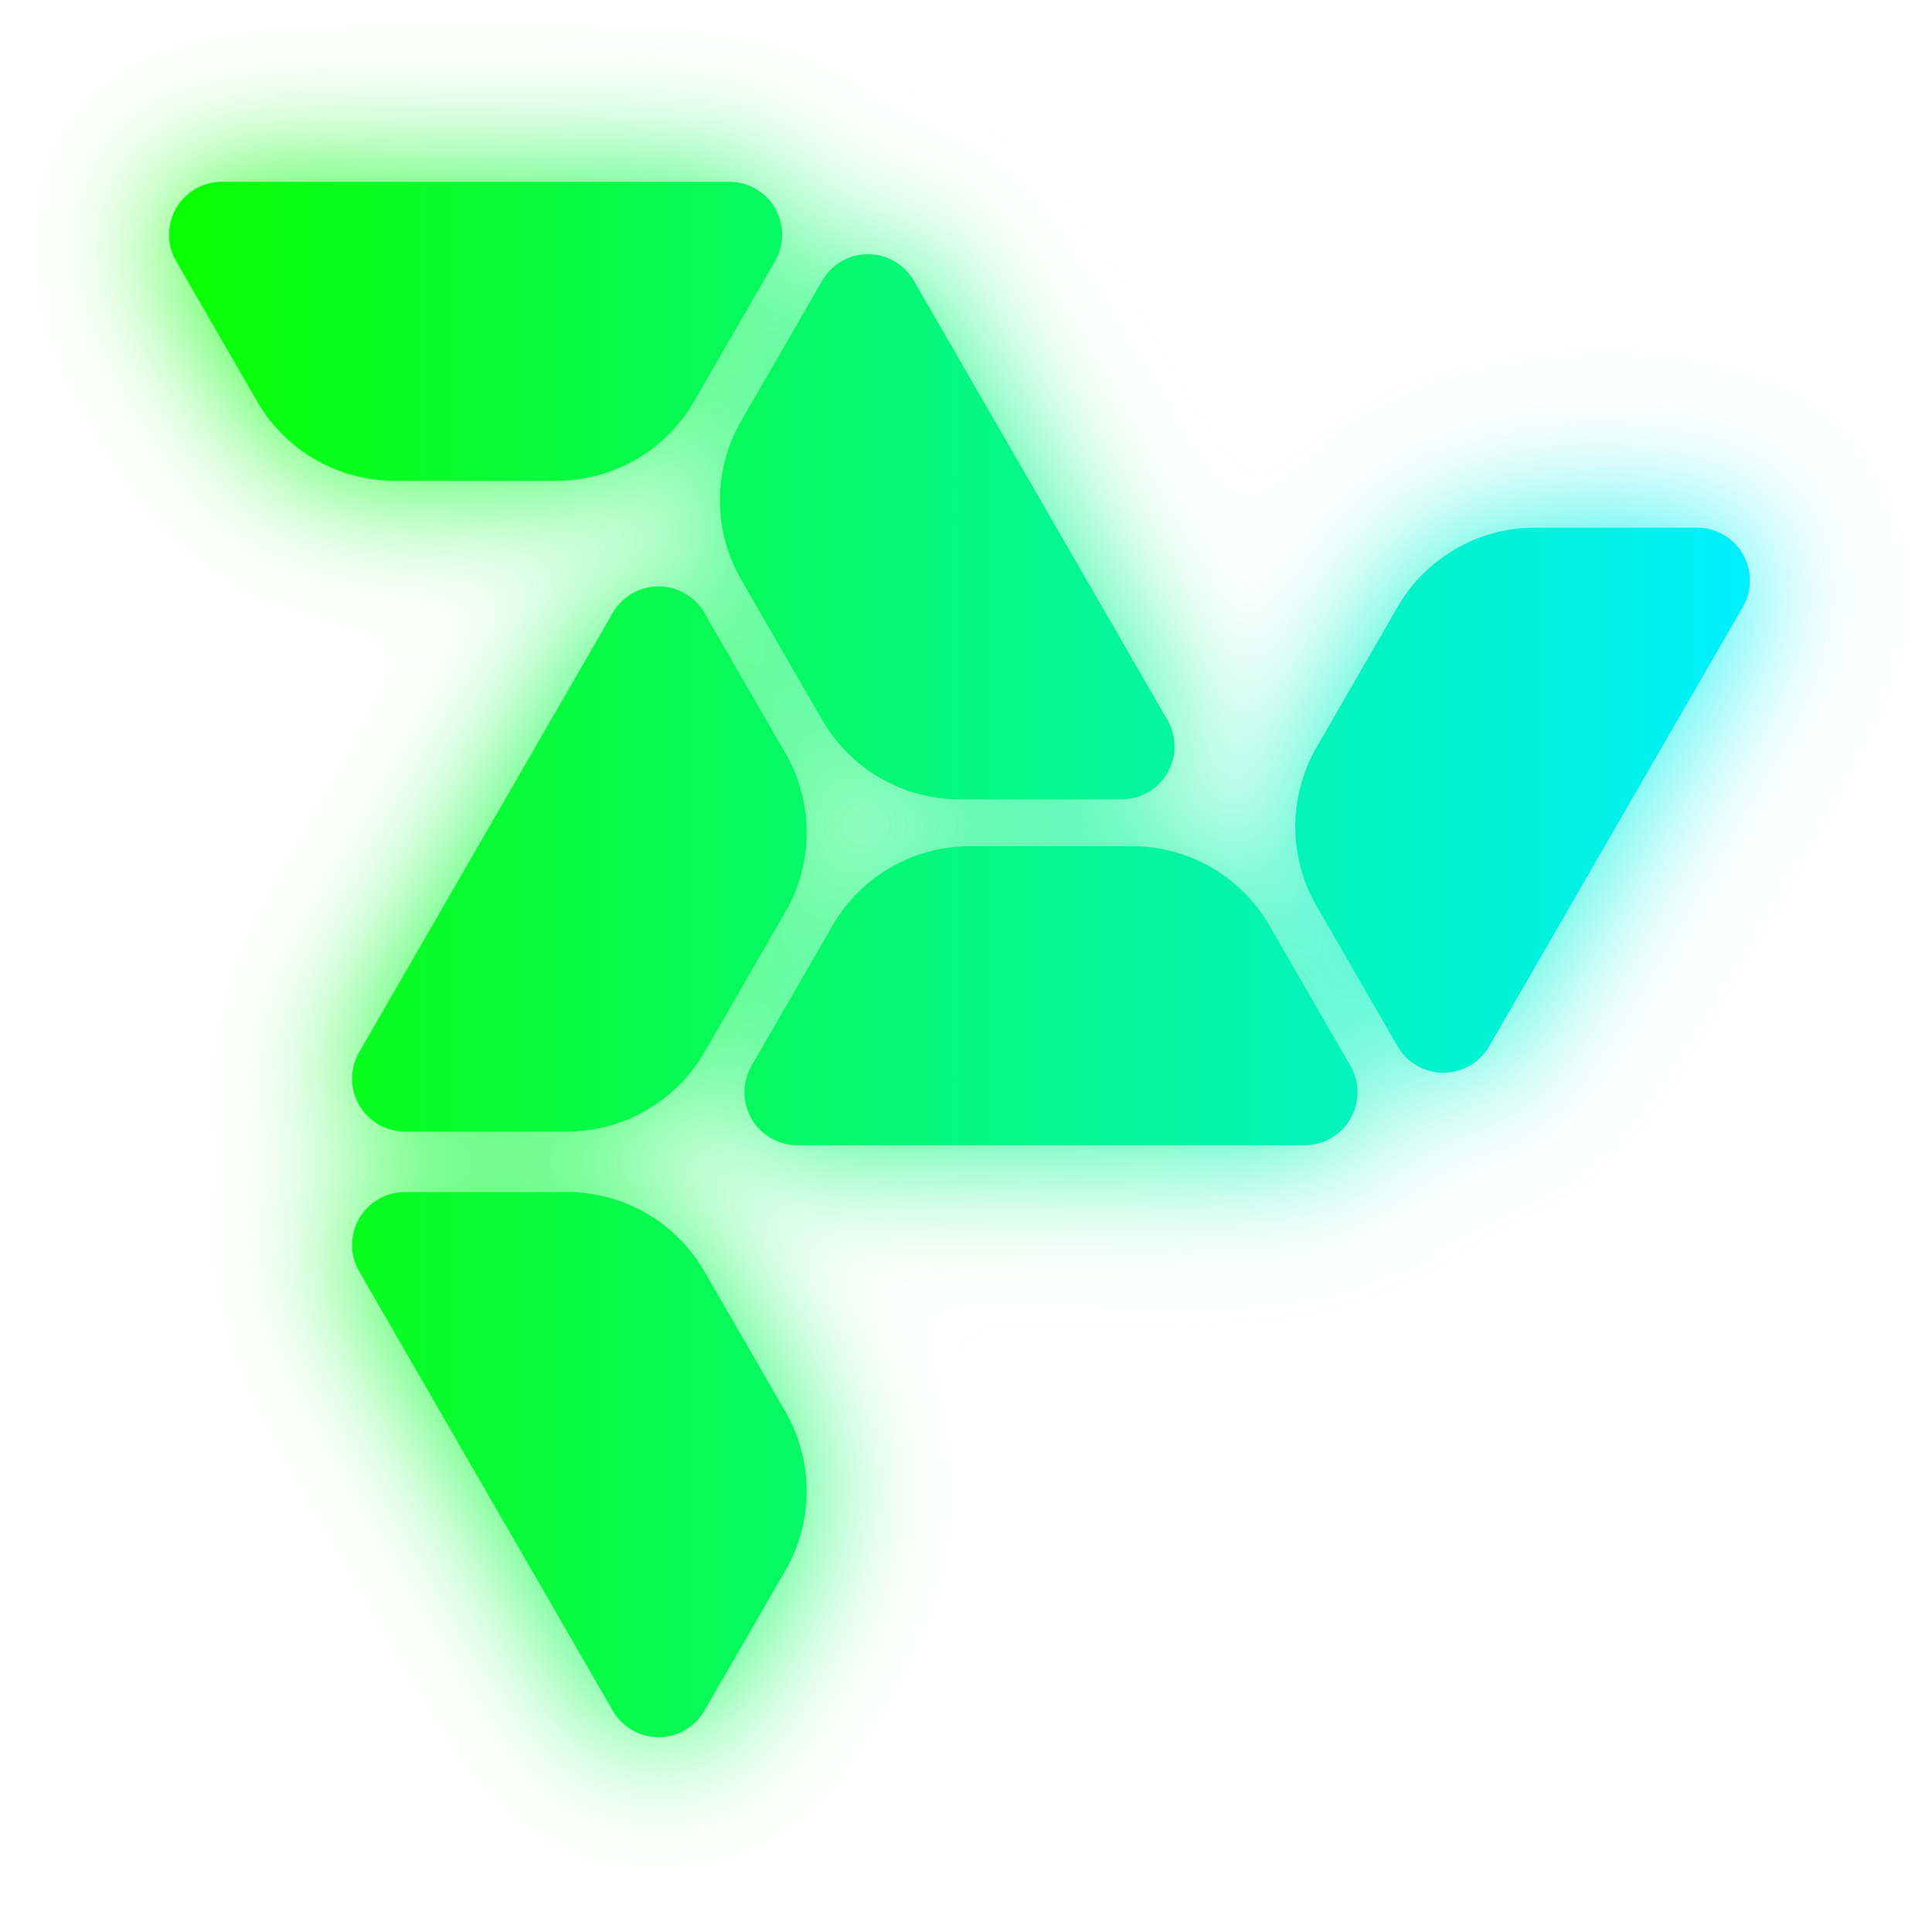
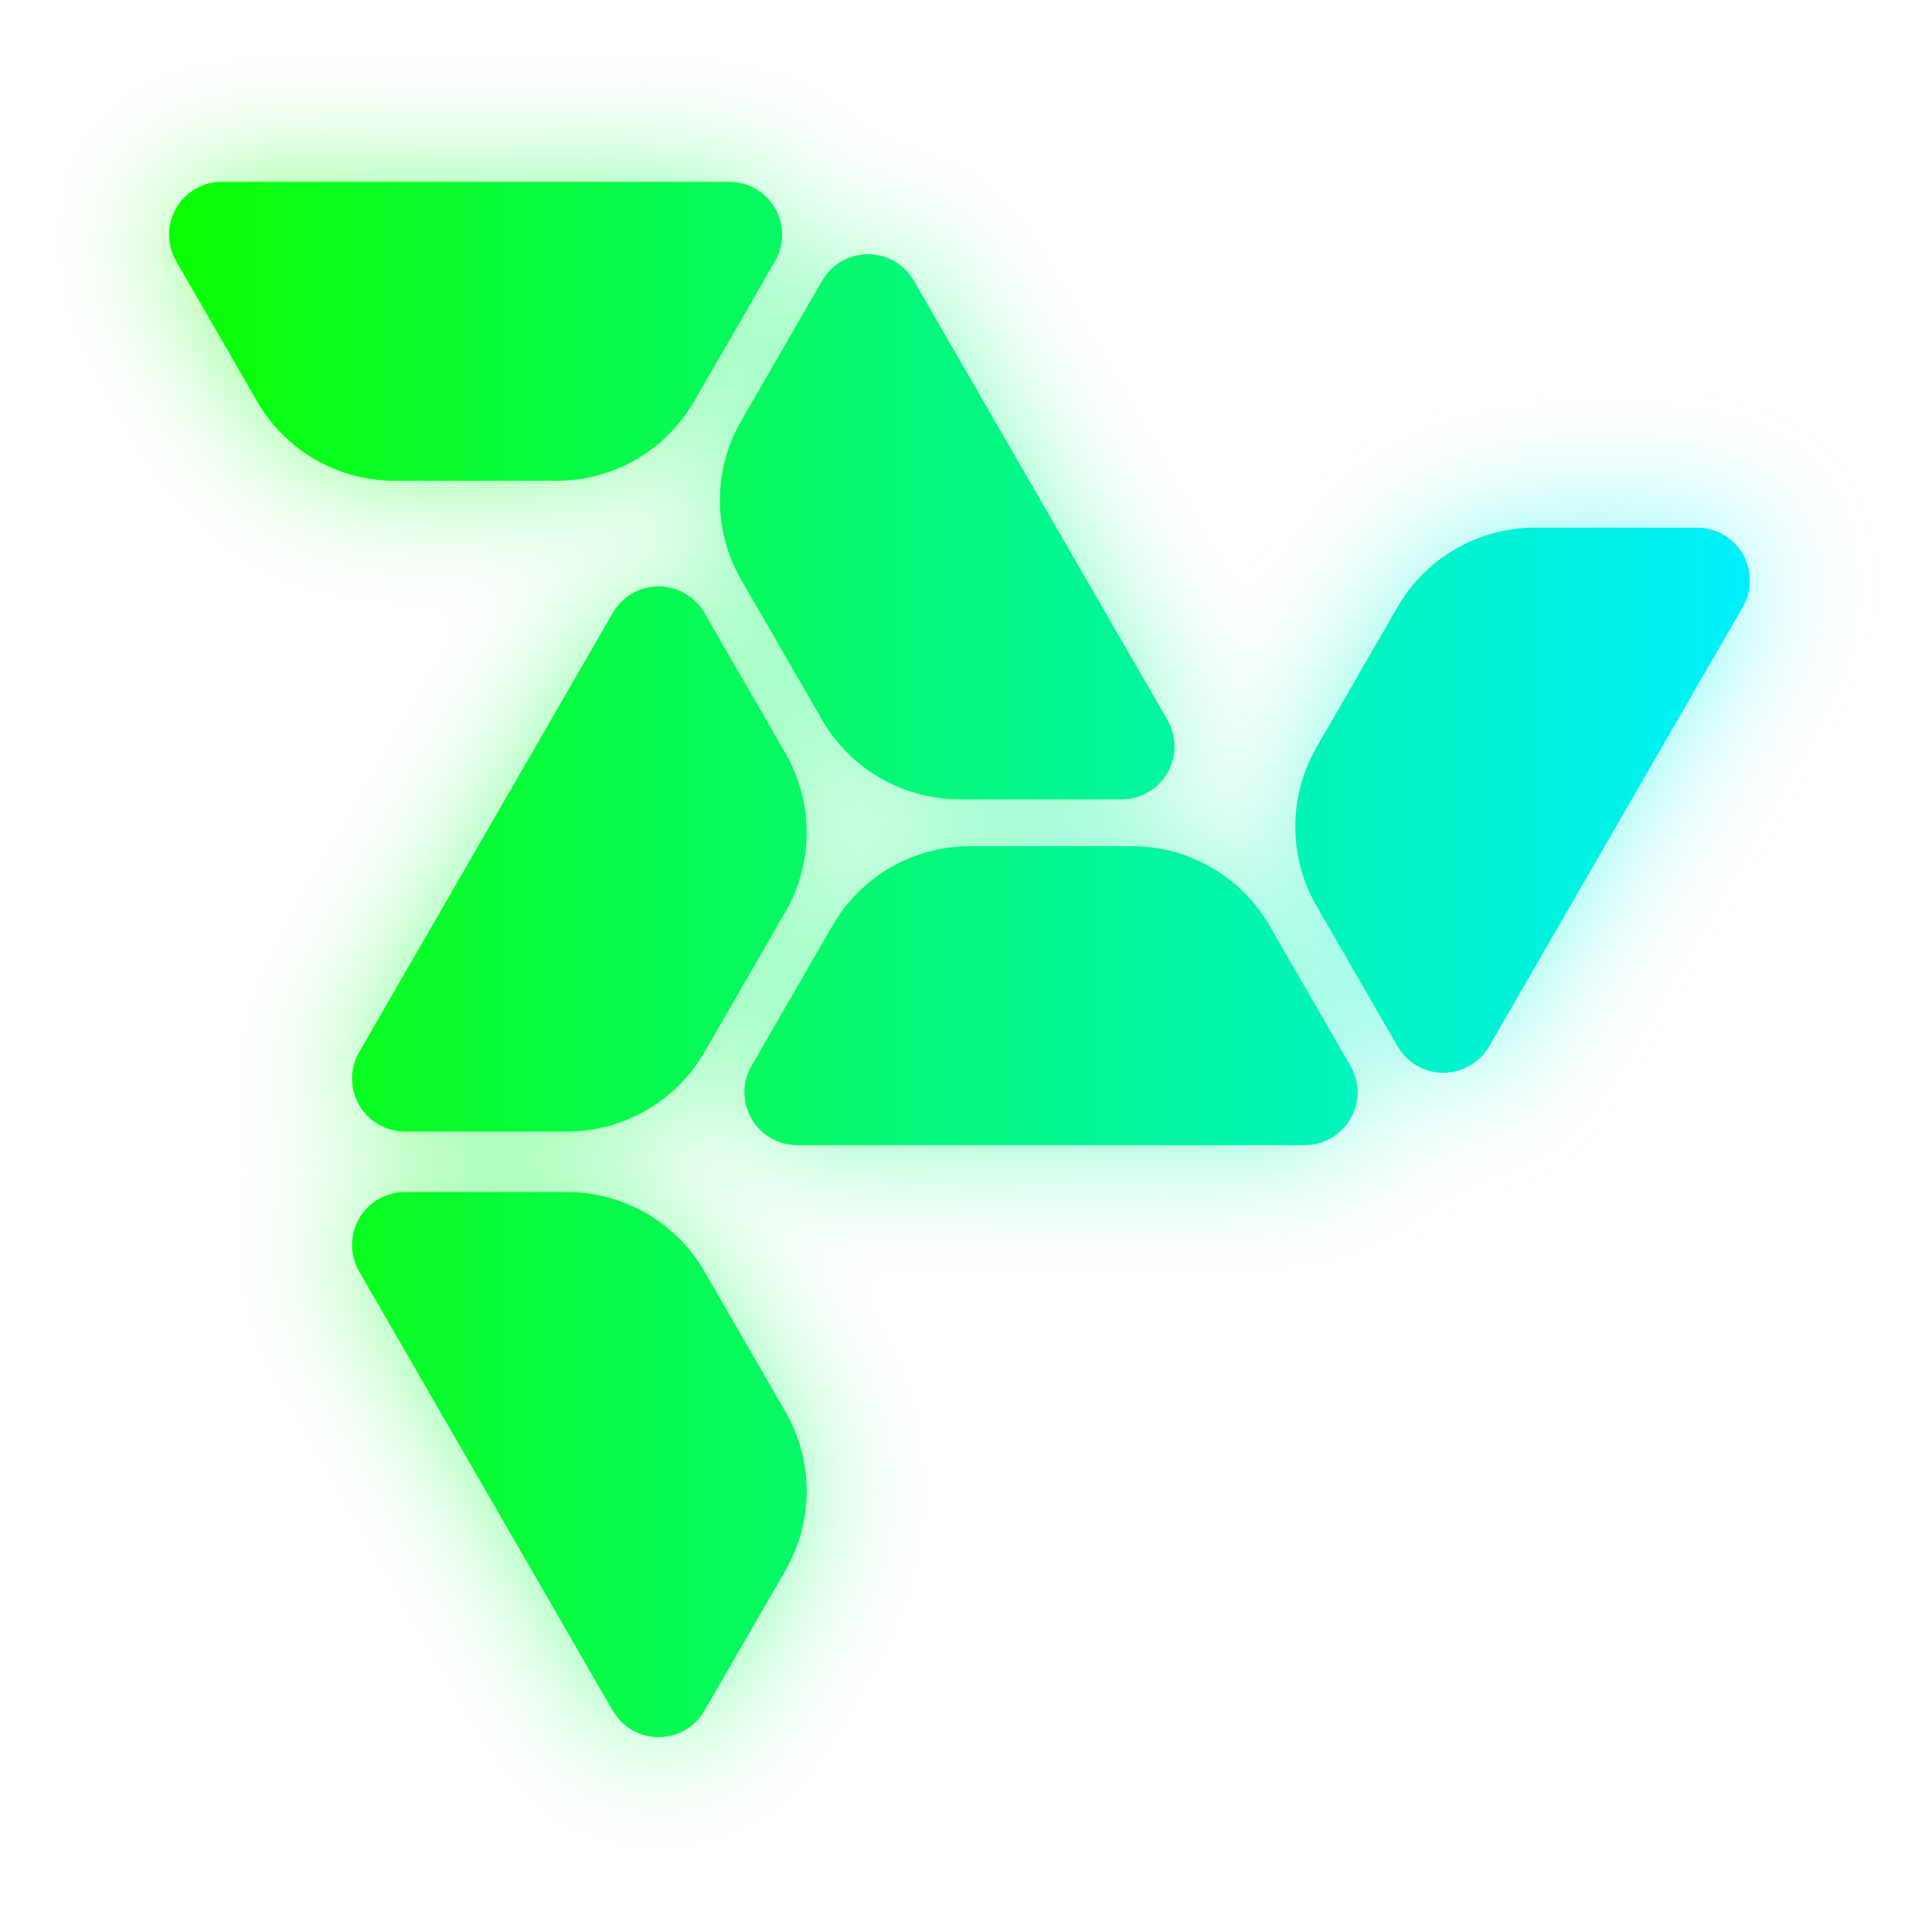
<svg xmlns="http://www.w3.org/2000/svg" xmlns:xlink="http://www.w3.org/1999/xlink" width="800mm" height="800mm" viewBox="0 0 800 800" version="1.1" id="svg1">
  <defs id="defs1">
    <linearGradient id="linearGradient66">
      <stop style="stop-color:#0aff00;stop-opacity:1;" offset="0" id="stop66" />
      <stop style="stop-color:#00f0ff;stop-opacity:1;" offset="1" id="stop67" />
    </linearGradient>
    <filter style="color-interpolation-filters:sRGB;" id="filter47" x="-0.239" y="-0.243" width="1.505" height="1.514">
      <feFlood result="flood" in="SourceGraphic" flood-opacity="1" flood-color="rgb(0,0,0)" id="feFlood46" />
      <feGaussianBlur result="blur" in="SourceGraphic" stdDeviation="22.291" id="feGaussianBlur46" />
      <feOffset result="offset" in="blur" dx="6" dy="6" id="feOffset46" />
      <feComposite result="comp1" operator="in" in="offset" in2="flood" id="feComposite46" />
      <feComposite result="fbSourceGraphic" operator="over" in="SourceGraphic" in2="comp1" id="feComposite47" />
      <feColorMatrix result="fbSourceGraphicAlpha" in="fbSourceGraphic" values="0 0 0 -1 0 0 0 0 -1 0 0 0 0 -1 0 0 0 0 1 0" id="feColorMatrix47" />
      <feFlood id="feFlood47" result="flood" in="fbSourceGraphic" flood-opacity="1" flood-color="rgb(0,0,0)" />
      <feGaussianBlur id="feGaussianBlur47" result="blur" in="fbSourceGraphic" stdDeviation="22.291" />
      <feOffset id="feOffset47" result="offset" in="blur" dx="6" dy="6" />
      <feComposite id="feComposite48" result="comp1" operator="in" in="offset" in2="flood" />
      <feComposite id="feComposite49" result="fbSourceGraphic" operator="over" in="fbSourceGraphic" in2="comp1" />
      <feColorMatrix result="fbSourceGraphicAlpha" in="fbSourceGraphic" values="0 0 0 -1 0 0 0 0 -1 0 0 0 0 -1 0 0 0 0 1 0" id="feColorMatrix49" />
      <feFlood id="feFlood49" result="flood" in="fbSourceGraphic" flood-opacity="1" flood-color="rgb(0,0,0)" />
      <feGaussianBlur id="feGaussianBlur49" result="blur" in="fbSourceGraphic" stdDeviation="22.291" />
      <feOffset id="feOffset49" result="offset" in="blur" dx="6" dy="6" />
      <feComposite id="feComposite50" result="comp1" operator="in" in="offset" in2="flood" />
      <feComposite id="feComposite51" result="comp2" operator="over" in="fbSourceGraphic" in2="comp1" />
    </filter>
    <linearGradient xlink:href="#linearGradient66" id="linearGradient67" x1="9.742" y1="392.3" x2="742.084" y2="392.3" gradientUnits="userSpaceOnUse" />
    <filter style="color-interpolation-filters:sRGB;" id="filter10" x="-0.086" y="-0.087" width="1.18" height="1.183">
      <feFlood result="flood" in="SourceGraphic" flood-opacity="0.498" flood-color="rgb(0,0,0)" id="feFlood9" />
      <feGaussianBlur result="blur" in="SourceGraphic" stdDeviation="26.006" id="feGaussianBlur9" />
      <feOffset result="offset" in="blur" dx="6" dy="6" id="feOffset9" />
      <feComposite result="comp1" operator="in" in="offset" in2="flood" id="feComposite9" />
      <feComposite result="comp2" operator="over" in="SourceGraphic" in2="comp1" id="feComposite10" />
    </filter>
    <filter style="color-interpolation-filters:sRGB;" id="filter24" x="-0.188" y="-0.191" width="1.376" height="1.382">
      <feFlood result="flood" in="SourceGraphic" flood-opacity="0.498" flood-color="rgb(0,0,0)" id="feFlood23" />
      <feGaussianBlur result="blur" in="SourceGraphic" stdDeviation="28.483" id="feGaussianBlur23" />
      <feOffset result="offset" in="blur" dx="0" dy="0" id="feOffset23" />
      <feComposite result="comp1" operator="in" in="offset" in2="flood" id="feComposite23" />
      <feComposite result="fbSourceGraphic" operator="over" in="SourceGraphic" in2="comp1" id="feComposite24" />
      <feColorMatrix result="fbSourceGraphicAlpha" in="fbSourceGraphic" values="0 0 0 -1 0 0 0 0 -1 0 0 0 0 -1 0 0 0 0 1 0" id="feColorMatrix25" />
      <feFlood id="feFlood25" result="flood" in="fbSourceGraphic" flood-opacity="0.498" flood-color="rgb(0,0,0)" />
      <feGaussianBlur id="feGaussianBlur25" result="blur" in="fbSourceGraphic" stdDeviation="28.483" />
      <feOffset id="feOffset25" result="offset" in="blur" dx="0" dy="0" />
      <feComposite id="feComposite25" result="comp1" operator="in" in="offset" in2="flood" />
      <feComposite id="feComposite26" result="comp2" operator="over" in="fbSourceGraphic" in2="comp1" />
    </filter>
+     <filter style="color-interpolation-filters:sRGB;" id="filter2" x="-0.094" y="-0.096" width="1.188" height="1.191">
+       <feFlood result="flood" in="SourceGraphic" flood-opacity="0.498" flood-color="rgb(0,0,0)" id="feFlood1" />
+       <feGaussianBlur result="blur" in="SourceGraphic" stdDeviation="28.483" id="feGaussianBlur1" />
+       <feOffset result="offset" in="blur" dx="0" dy="0" id="feOffset1" />
+       <feComposite result="comp1" operator="in" in="offset" in2="flood" id="feComposite1" />
+       <feComposite result="comp2" operator="over" in="SourceGraphic" in2="comp1" id="feComposite2" />
+     </filter>
  </defs>
-   <path id="path5" style="display:inline;opacity:1;mix-blend-mode:normal;fill:url(#linearGradient67);fill-opacity:1;stroke:none;stroke-width:5.006;stroke-linecap:round;stroke-linejoin:round;stroke-dasharray:none;stroke-opacity:0;filter:url(#filter24)" d="M 36.565,34.533 A 24.321,24.321 0 0 0 15.502,71.015 l 37.294,64.596 a 72.963,72.963 0 0 0 63.188,36.481 h 74.589 a 72.963,72.963 0 0 0 63.188,-36.481 L 291.055,71.015 A 24.321,24.321 0 0 0 269.993,34.533 Z M 332.119,67.911 a 24.321,24.321 0 0 0 -19.366,12.101 l -37.294,64.596 a 72.963,72.963 0 0 0 0,72.963 l 37.294,64.596 a 72.963,72.963 0 0 0 63.187,36.481 h 74.589 A 24.321,24.321 0 0 0 471.592,282.168 L 354.878,80.012 A 24.321,24.321 0 0 0 332.119,67.911 Z M 640.673,193.662 a 72.963,72.963 0 0 0 -63.187,36.481 l -37.294,64.596 a 72.963,72.963 0 0 0 -5.7e-4,72.963 l 37.294,64.596 a 24.321,24.321 0 0 0 42.125,0 L 736.324,230.143 a 24.321,24.321 0 0 0 -21.062,-36.481 z m -404.897,27.092 a 24.321,24.321 0 0 0 -19.366,12.101 L 99.696,435.01 A 24.321,24.321 0 0 0 120.758,471.491 h 74.589 a 72.963,72.963 0 0 0 63.187,-36.481 l 37.294,-64.596 a 72.963,72.963 0 0 0 0,-72.963 l -37.294,-64.596 a 24.321,24.321 0 0 0 -22.759,-12.101 z m 144.941,119.464 a 72.963,72.963 0 0 0 -63.188,36.481 l -37.294,64.596 a 24.321,24.321 0 0 0 21.062,36.481 H 534.726 a 24.321,24.321 0 0 0 21.062,-36.481 L 518.494,376.7 A 72.963,72.963 0 0 0 455.307,340.219 Z M 120.76,499.347 A 24.321,24.321 0 0 0 99.698,535.829 L 216.412,737.983 a 24.321,24.321 0 0 0 42.125,0 l 37.294,-64.596 a 72.963,72.963 0 0 0 -5.7e-4,-72.963 l -37.294,-64.596 a 72.963,72.963 0 0 0 -63.187,-36.481 z" transform="matrix(0.9,0,0,0.9,58.97811,44.19513)" />
+   <path id="path5" style="display:inline;opacity:1;mix-blend-mode:normal;fill:url(#linearGradient67);fill-opacity:1;stroke:none;stroke-width:5.006;stroke-linecap:round;stroke-linejoin:round;stroke-dasharray:none;stroke-opacity:0;filter:url(#filter2)" d="M 36.565,34.533 A 24.321,24.321 0 0 0 15.502,71.015 l 37.294,64.596 a 72.963,72.963 0 0 0 63.188,36.481 h 74.589 a 72.963,72.963 0 0 0 63.188,-36.481 L 291.055,71.015 A 24.321,24.321 0 0 0 269.993,34.533 Z M 332.119,67.911 a 24.321,24.321 0 0 0 -19.366,12.101 l -37.294,64.596 a 72.963,72.963 0 0 0 0,72.963 l 37.294,64.596 a 72.963,72.963 0 0 0 63.187,36.481 h 74.589 A 24.321,24.321 0 0 0 471.592,282.168 L 354.878,80.012 A 24.321,24.321 0 0 0 332.119,67.911 Z M 640.673,193.662 a 72.963,72.963 0 0 0 -63.187,36.481 l -37.294,64.596 a 72.963,72.963 0 0 0 -5.7e-4,72.963 l 37.294,64.596 a 24.321,24.321 0 0 0 42.125,0 L 736.324,230.143 a 24.321,24.321 0 0 0 -21.062,-36.481 z m -404.897,27.092 a 24.321,24.321 0 0 0 -19.366,12.101 L 99.696,435.01 A 24.321,24.321 0 0 0 120.758,471.491 h 74.589 a 72.963,72.963 0 0 0 63.187,-36.481 l 37.294,-64.596 a 72.963,72.963 0 0 0 0,-72.963 l -37.294,-64.596 a 24.321,24.321 0 0 0 -22.759,-12.101 z m 144.941,119.464 a 72.963,72.963 0 0 0 -63.188,36.481 l -37.294,64.596 a 24.321,24.321 0 0 0 21.062,36.481 H 534.726 a 24.321,24.321 0 0 0 21.062,-36.481 L 518.494,376.7 A 72.963,72.963 0 0 0 455.307,340.219 Z M 120.76,499.347 A 24.321,24.321 0 0 0 99.698,535.829 L 216.412,737.983 a 24.321,24.321 0 0 0 42.125,0 l 37.294,-64.596 a 72.963,72.963 0 0 0 -5.7e-4,-72.963 l -37.294,-64.596 a 72.963,72.963 0 0 0 -63.187,-36.481 z" transform="matrix(0.9,0,0,0.9,58.97811,44.19513)" />
</svg>
